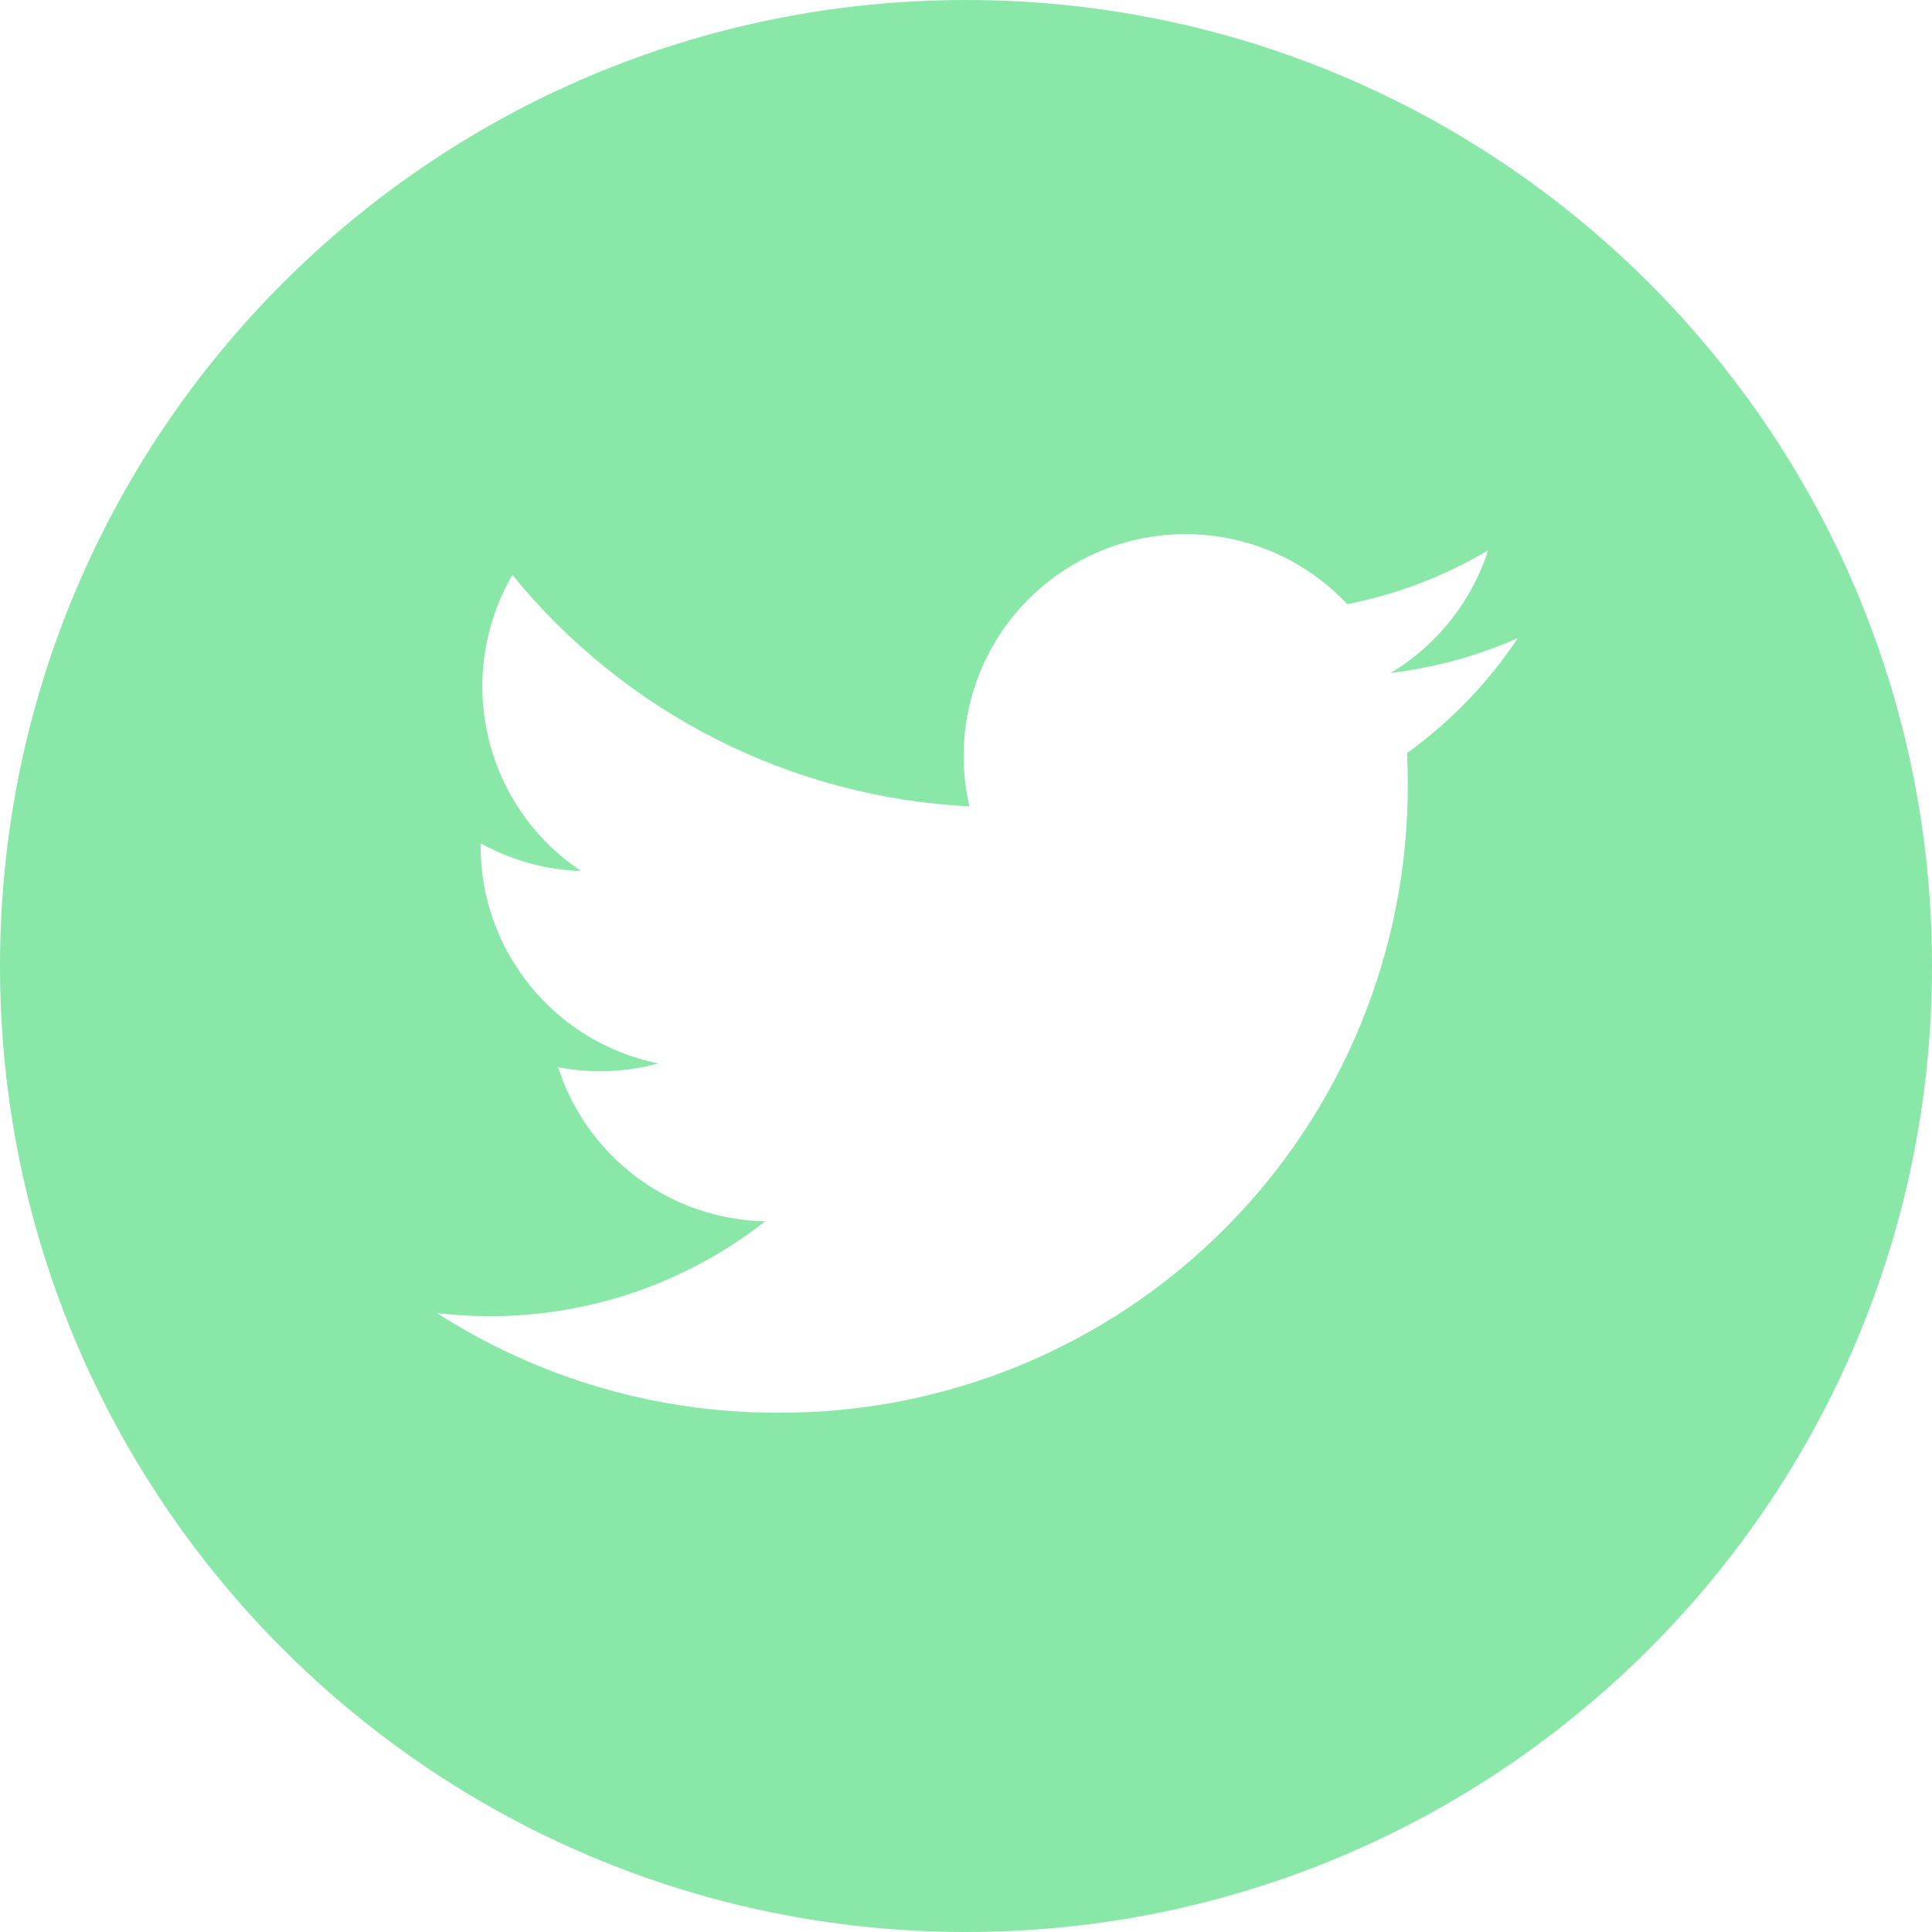
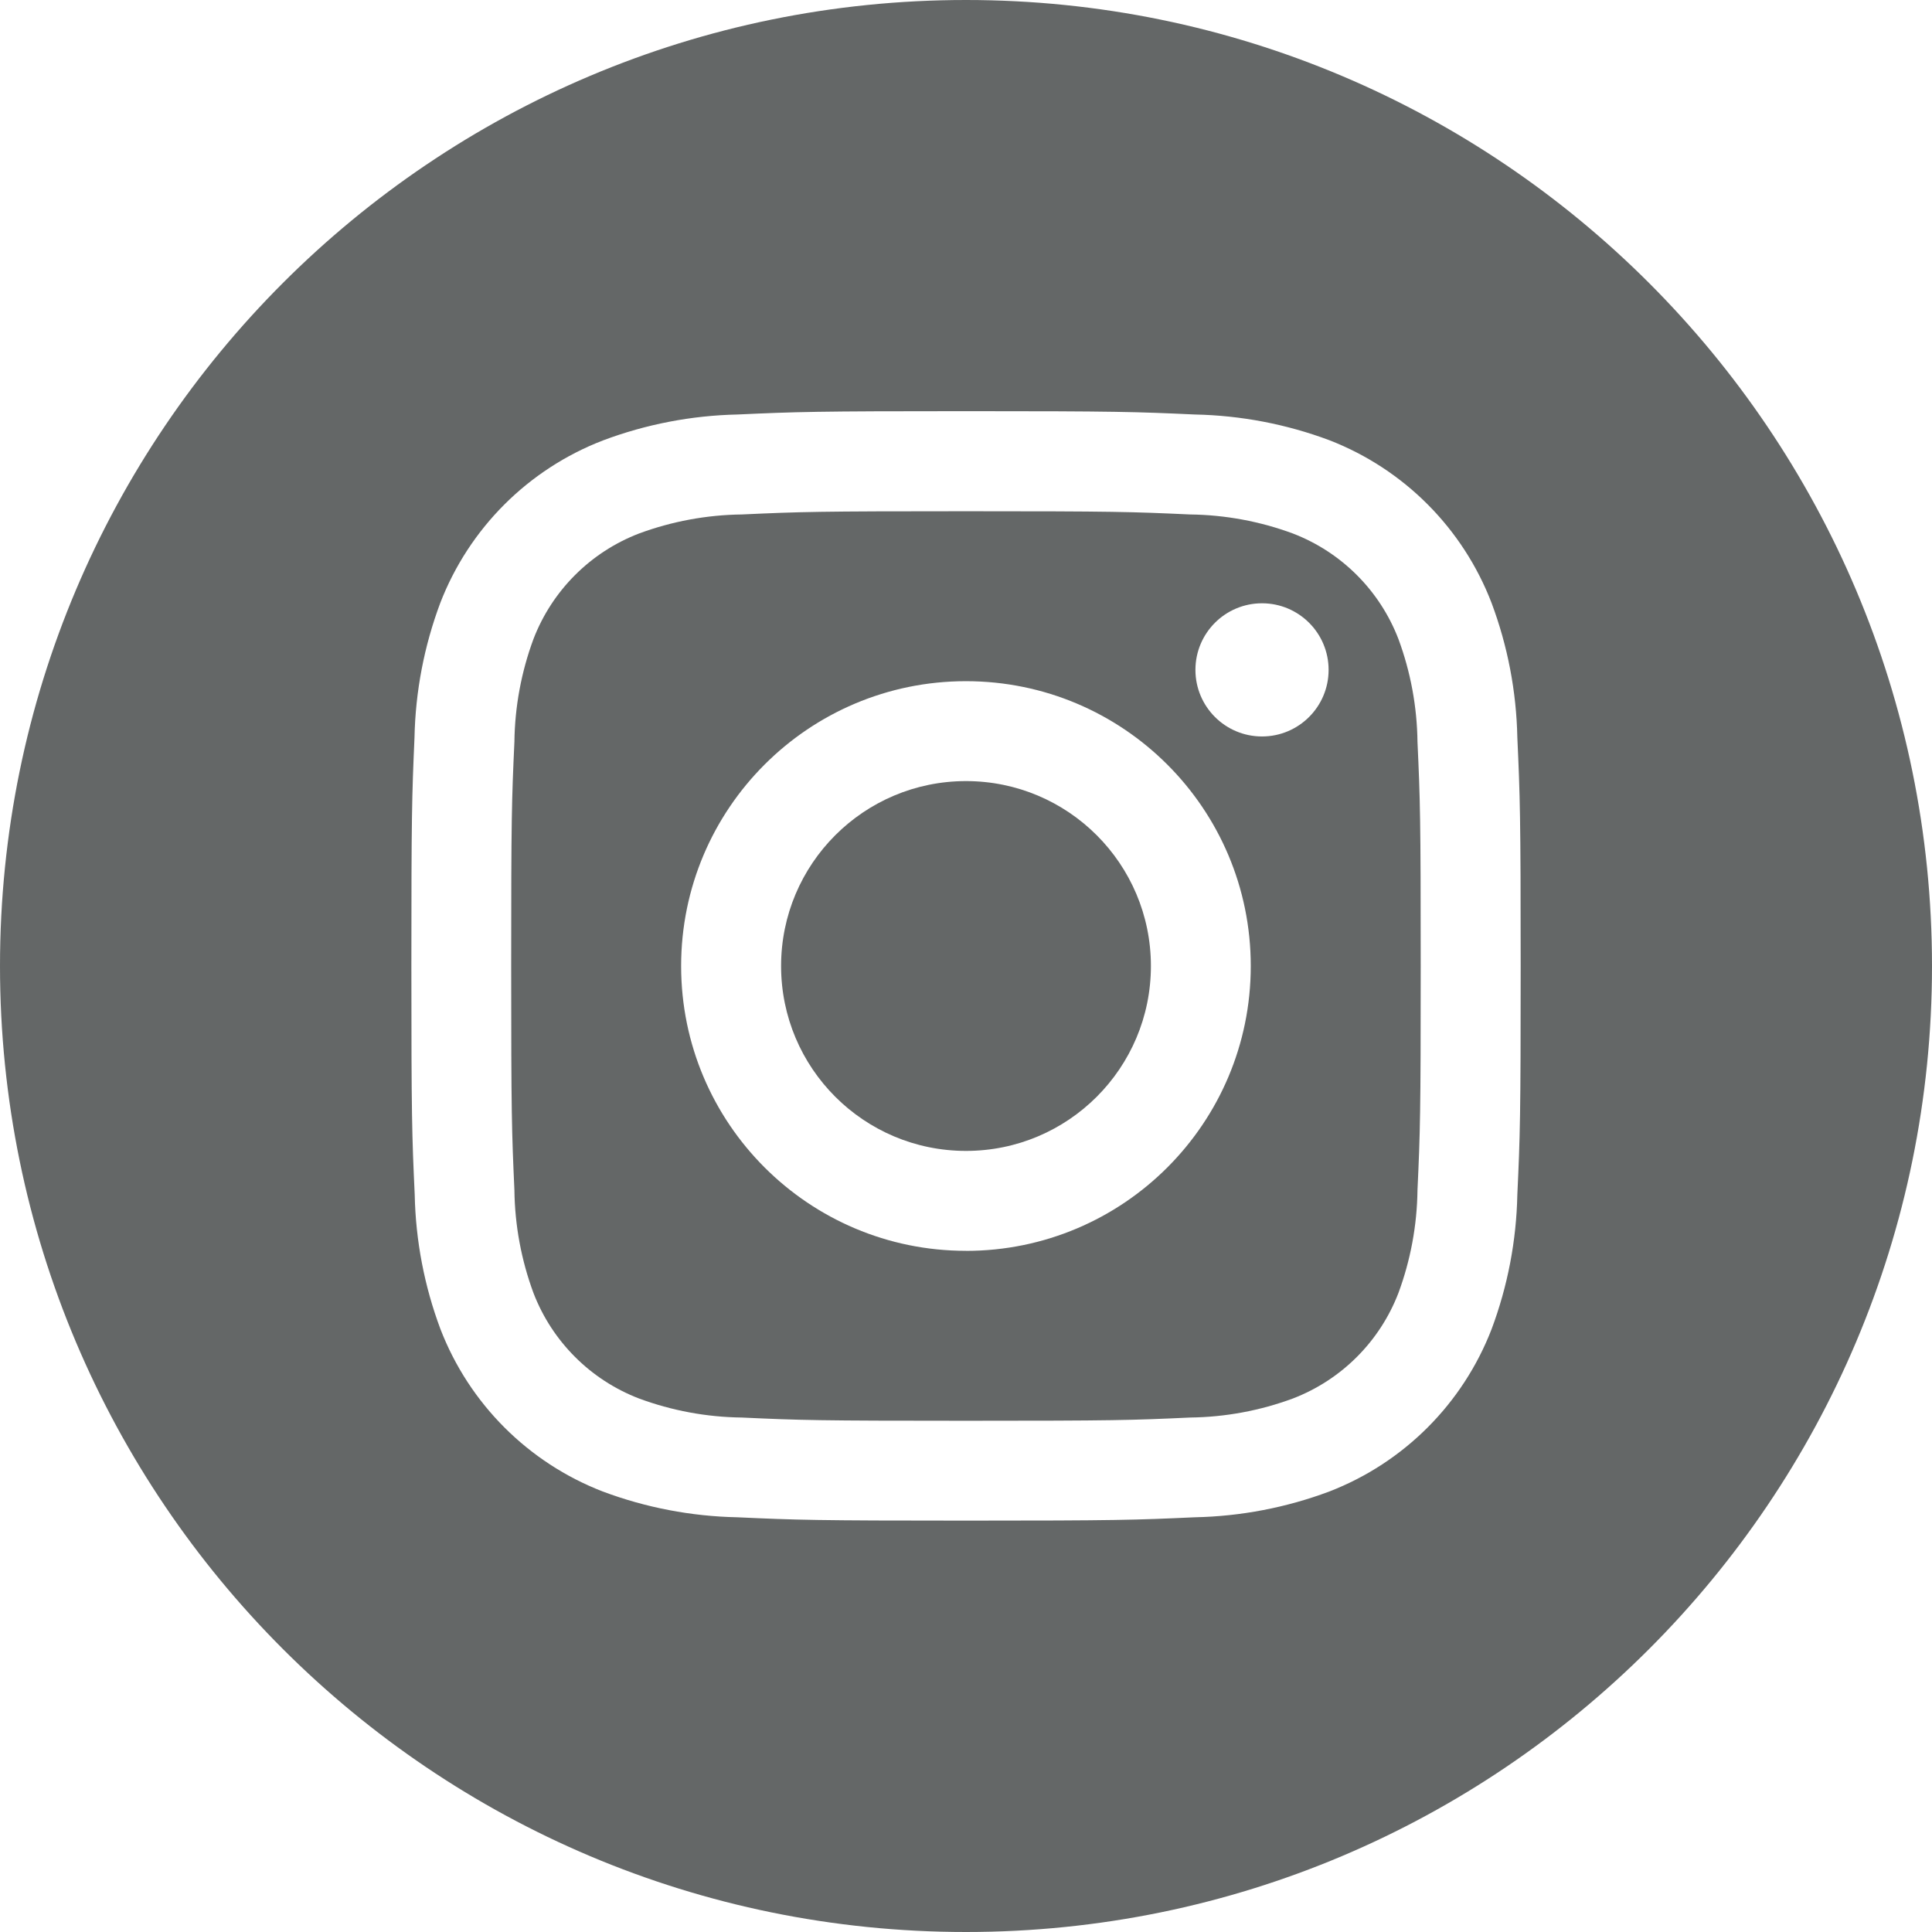
- <svg xmlns="http://www.w3.org/2000/svg" width="35.89" height="35.89" viewBox="0 0 35.89 35.89">
+ <svg xmlns="http://www.w3.org/2000/svg" id="_011-instagram" width="35.89" height="35.89" data-name="011-instagram" viewBox="0 0 35.89 35.89">
  <defs>
    <style>
-       .cls-1 {
-         fill: none;
-       }
- 
-       .cls-2 {
-         clip-path: url(#clip-path);
-       }
- 
-       .cls-3 {
-         fill: #89e7a8;
-       }
-     </style>
-     <clipPath id="clip-path">
-       <rect class="cls-1" width="35.89" height="35.89" />
-     </clipPath>
+             .cls-1{fill:#646767}
+         </style>
  </defs>
-   <g id="Twitter_icon" data-name="Twitter icon" class="cls-2">
-     <path id="Twitter_icon-2" data-name="Twitter icon" class="cls-3" d="M17.945,0A17.945,17.945,0,1,0,35.89,17.945,17.947,17.947,0,0,0,17.945,0Zm8.194,13.992q.012.265.012.532A11.64,11.64,0,0,1,14.431,26.243h0a11.659,11.659,0,0,1-6.313-1.85,8.377,8.377,0,0,0,.982.057,8.265,8.265,0,0,0,5.116-1.763,4.124,4.124,0,0,1-3.848-2.861,4.105,4.105,0,0,0,1.86-.071,4.12,4.12,0,0,1-3.3-4.037c0-.019,0-.035,0-.053a4.091,4.091,0,0,0,1.866.515,4.122,4.122,0,0,1-1.275-5.5,11.694,11.694,0,0,0,8.49,4.3,4.121,4.121,0,0,1,7.019-3.756,8.262,8.262,0,0,0,2.616-1,4.135,4.135,0,0,1-1.811,2.278,8.215,8.215,0,0,0,2.365-.649,8.371,8.371,0,0,1-2.054,2.133Zm0,0" />
-   </g>
+   <path id="Path_132" d="M213.87 210.435a3.435 3.435 0 1 1-3.435-3.435 3.435 3.435 0 0 1 3.435 3.435zm0 0" class="cls-1" data-name="Path 132" transform="translate(-192.49 -192.49)" />
+   <path id="Path_133" d="M151.965 137.859a3.412 3.412 0 0 0-1.956-1.956 5.7 5.7 0 0 0-1.913-.355c-1.087-.05-1.413-.06-4.164-.06s-3.077.01-4.164.06a5.705 5.705 0 0 0-1.913.355 3.414 3.414 0 0 0-1.956 1.956 5.7 5.7 0 0 0-.355 1.913c-.05 1.087-.06 1.412-.06 4.164s.011 3.077.06 4.164a5.7 5.7 0 0 0 .355 1.913 3.412 3.412 0 0 0 1.956 1.956 5.694 5.694 0 0 0 1.913.355c1.087.05 1.412.06 4.164.06s3.078-.01 4.164-.06a5.694 5.694 0 0 0 1.913-.355 3.412 3.412 0 0 0 1.956-1.956 5.706 5.706 0 0 0 .355-1.913c.05-1.087.06-1.413.06-4.164s-.01-3.077-.06-4.164a5.694 5.694 0 0 0-.355-1.913zm-8.033 11.368a5.291 5.291 0 1 1 5.291-5.291 5.291 5.291 0 0 1-5.29 5.292zm5.5-9.555a1.237 1.237 0 1 1 1.237-1.237 1.237 1.237 0 0 1-1.236 1.237zm0 0" class="cls-1" data-name="Path 133" transform="translate(-125.988 -125.991)" />
+   <path id="Path_134" d="M17.945 0A17.945 17.945 0 1 0 35.89 17.945 17.947 17.947 0 0 0 17.945 0zm10.242 22.193a7.56 7.56 0 0 1-.479 2.5 5.269 5.269 0 0 1-3.014 3.014 7.565 7.565 0 0 1-2.5.479c-1.1.05-1.45.062-4.248.062s-3.149-.012-4.249-.062a7.565 7.565 0 0 1-2.5-.479 5.269 5.269 0 0 1-3.014-3.014 7.558 7.558 0 0 1-.479-2.5c-.051-1.1-.062-1.45-.062-4.249s.01-3.144.058-4.244a7.561 7.561 0 0 1 .479-2.5A5.272 5.272 0 0 1 11.2 8.182a7.567 7.567 0 0 1 2.5-.482c1.1-.05 1.45-.062 4.248-.062s3.149.012 4.248.062a7.569 7.569 0 0 1 2.5.478 5.27 5.27 0 0 1 3.012 3.022 7.559 7.559 0 0 1 .479 2.5c.05 1.1.062 1.45.062 4.248s-.011 3.147-.062 4.245zm0 0" class="cls-1" data-name="Path 134" />
</svg>
